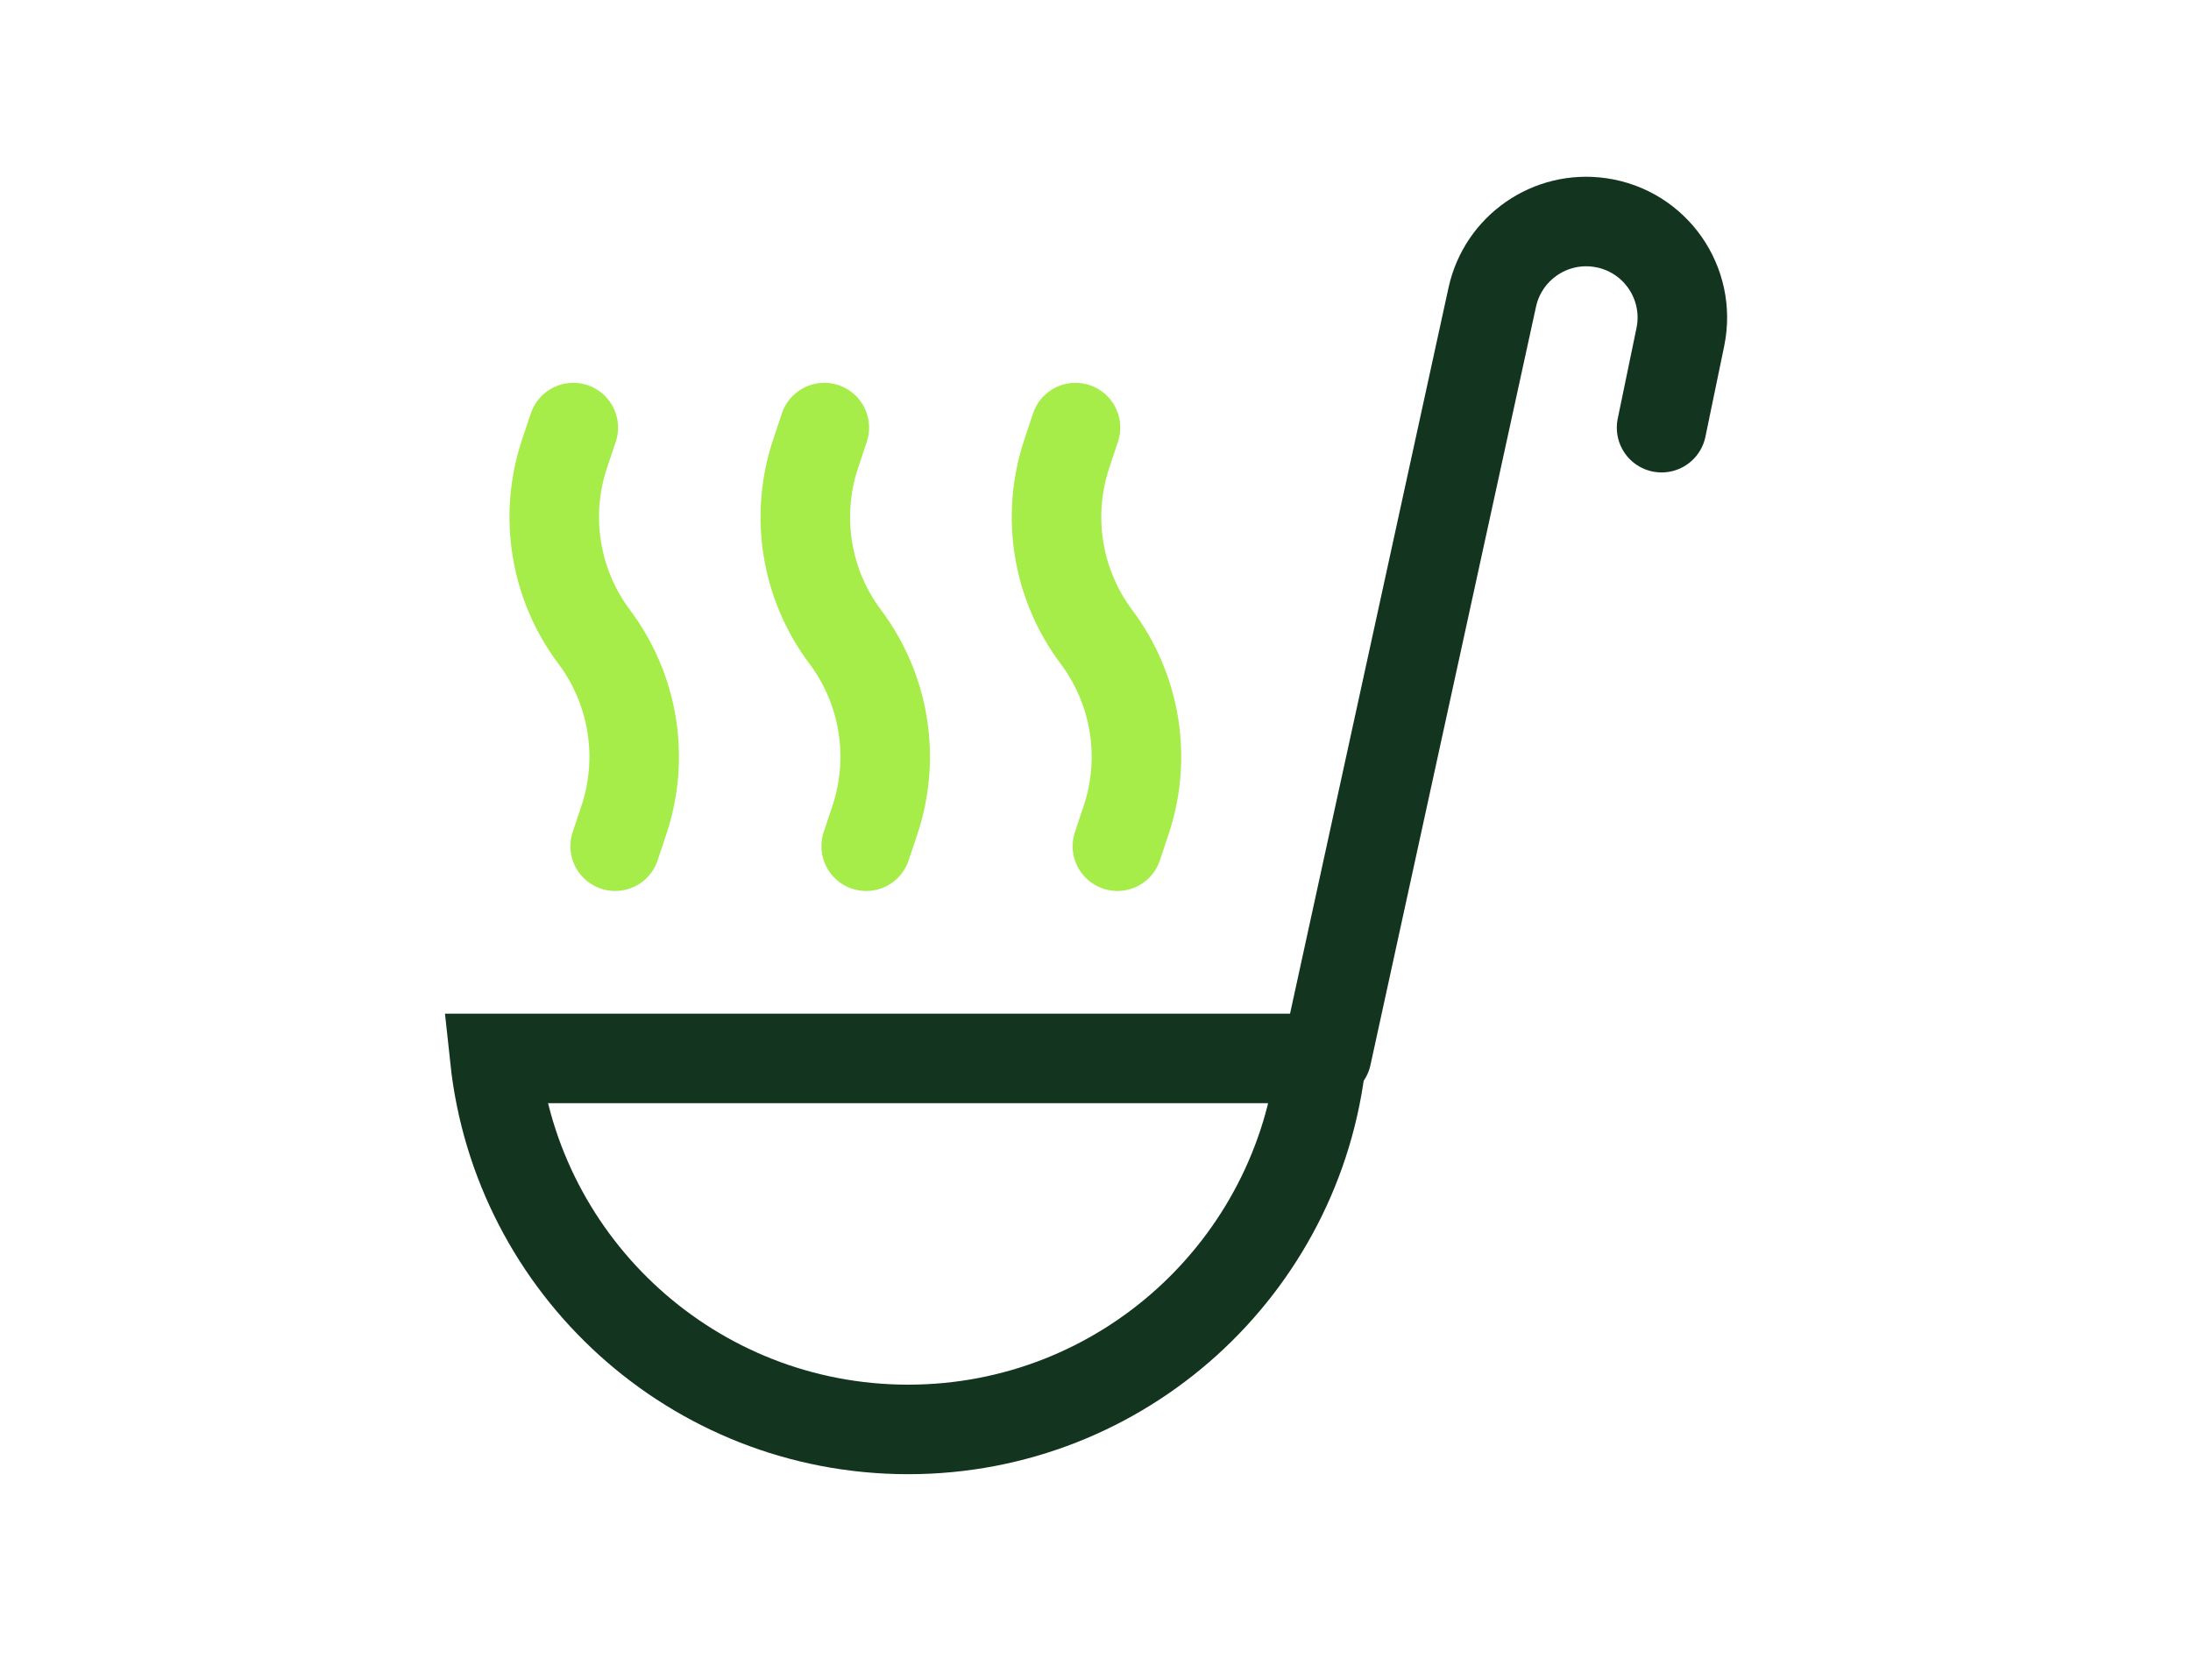
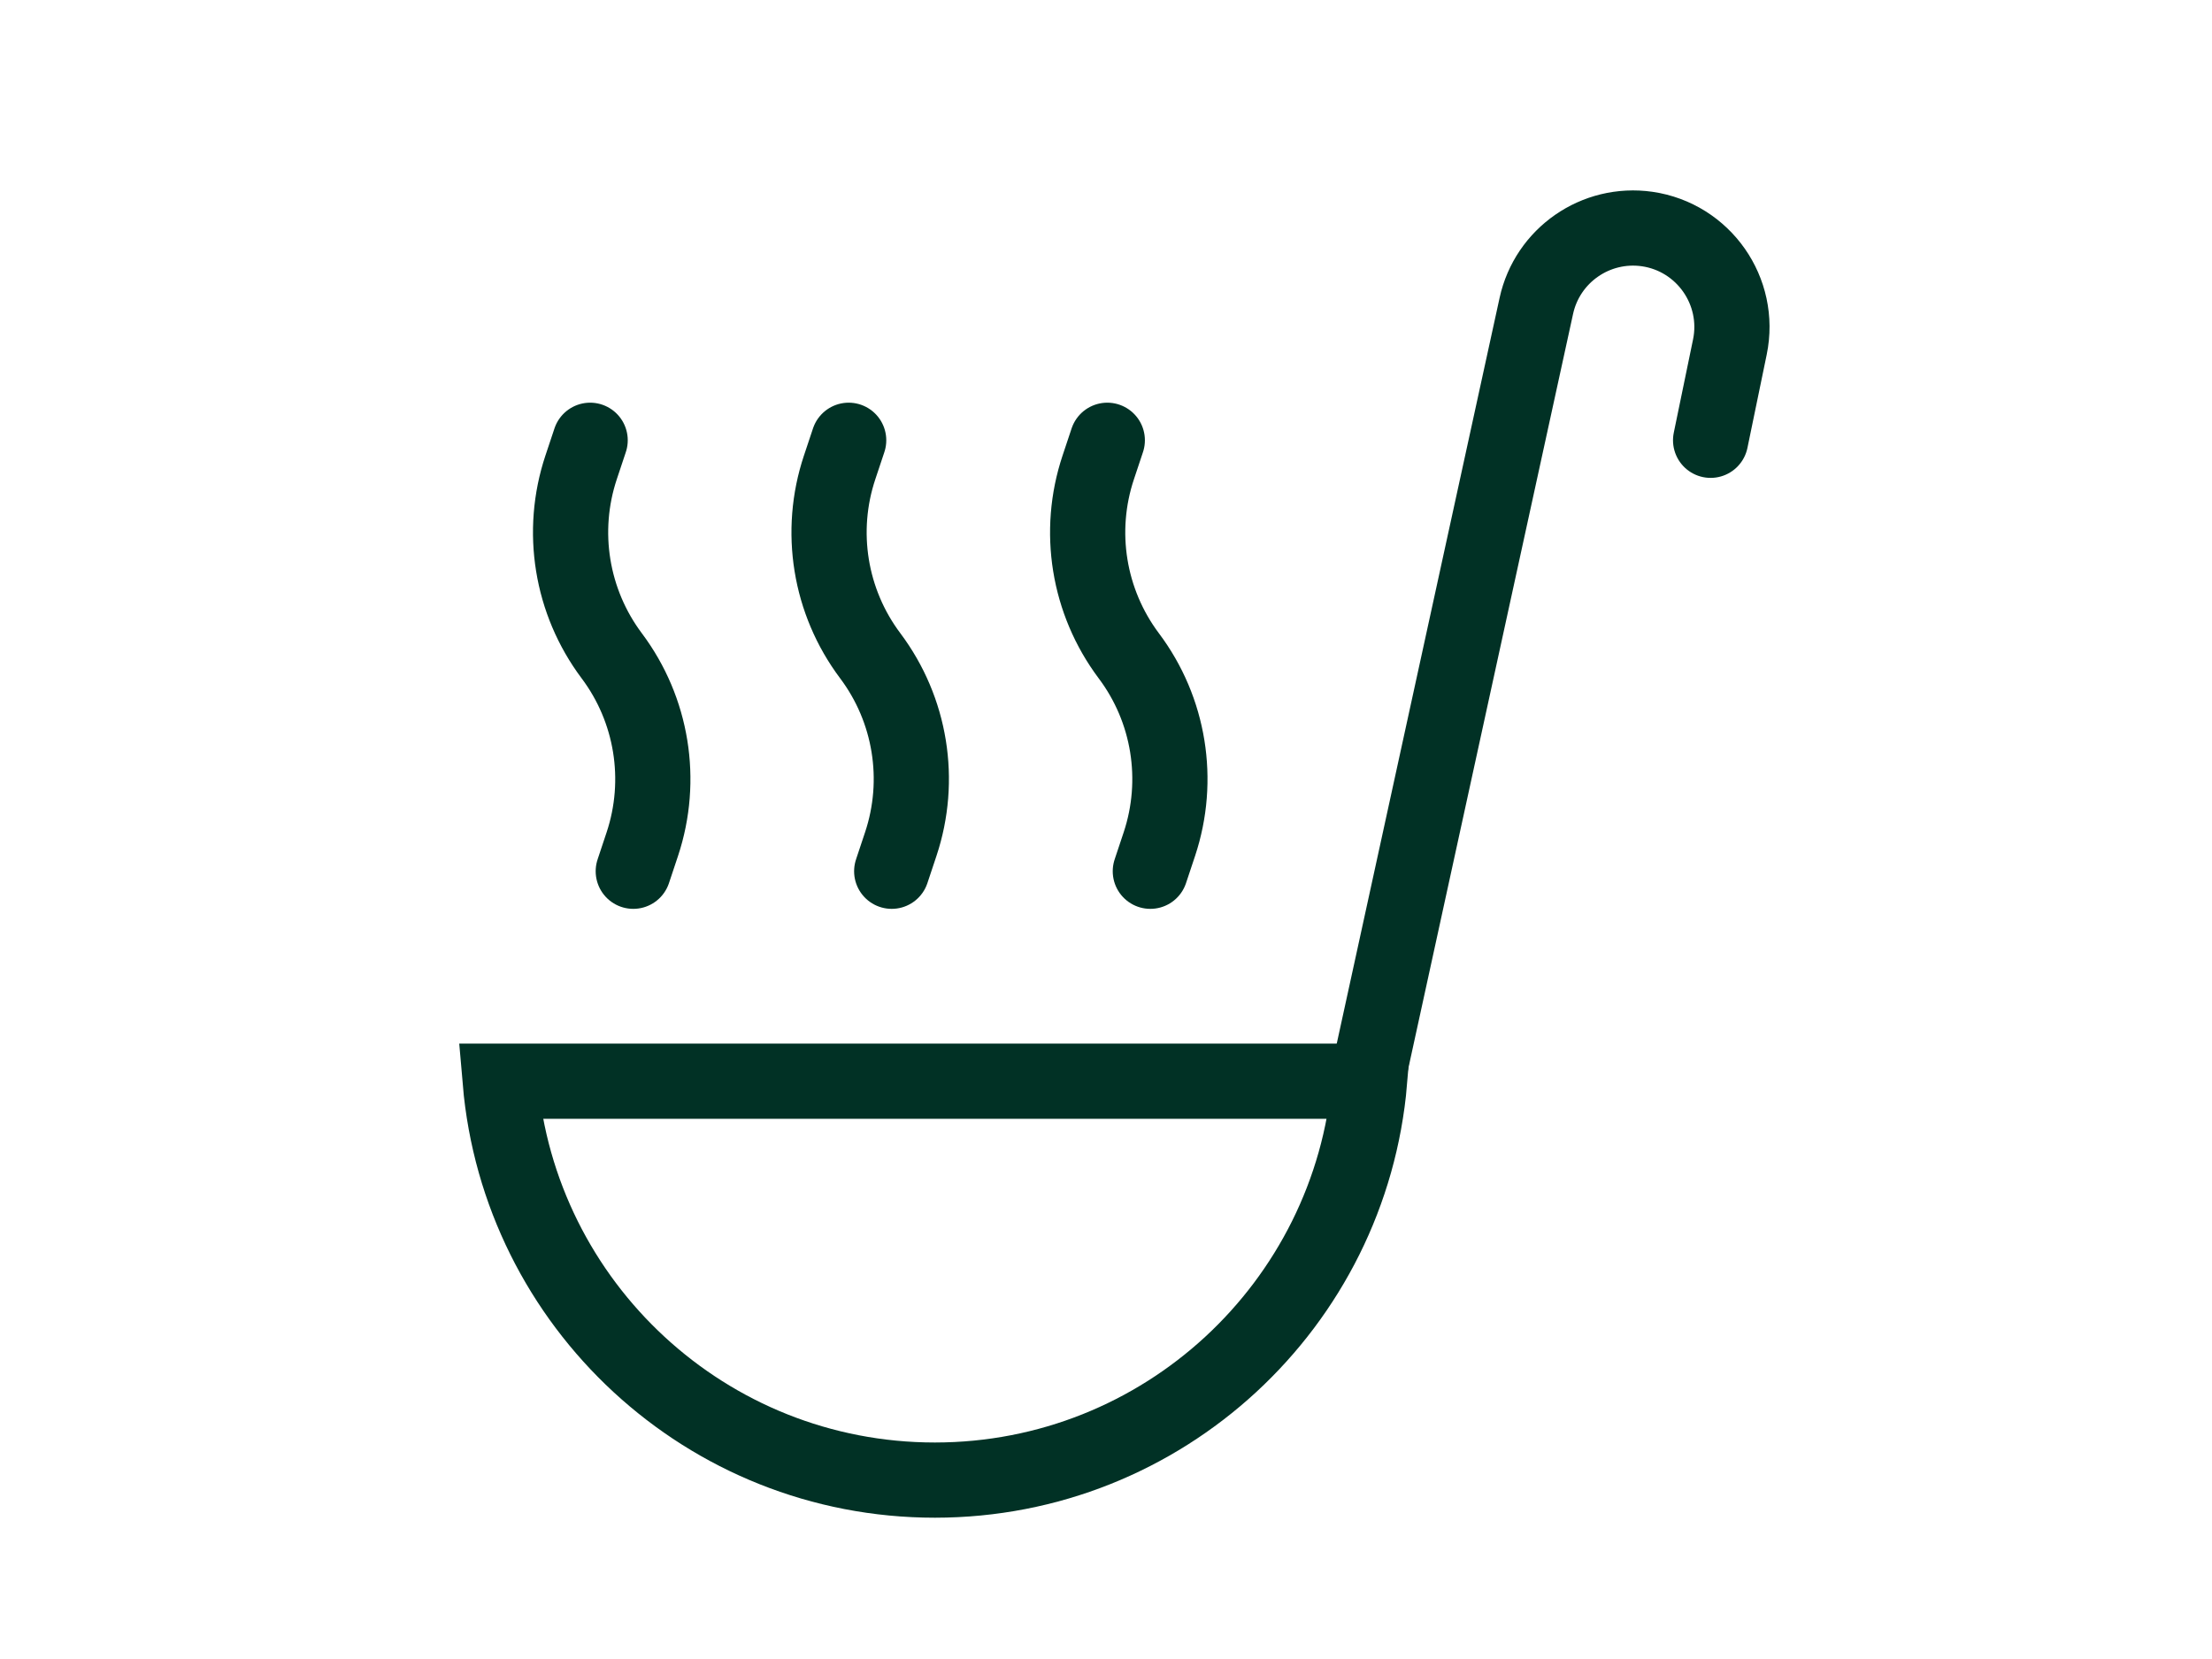
- <svg xmlns="http://www.w3.org/2000/svg" width="30" height="23" viewBox="0 0 30 23" fill="none">
-   <path d="M18.093 14.493C17.787 17.349 15.37 19.573 12.434 19.573C9.497 19.572 7.081 17.349 6.775 14.493H18.093Z" stroke="#133520" stroke-width="1.226" />
-   <path d="M18.166 14.453L20.433 4.068C20.581 3.394 21.224 2.948 21.907 3.047C22.658 3.155 23.161 3.873 23.008 4.615L22.751 5.856" stroke="#133520" stroke-width="1.226" stroke-linecap="round" />
-   <path d="M7.85 5.855L7.729 6.216C7.446 7.067 7.598 8.003 8.136 8.721C8.675 9.439 8.827 10.376 8.543 11.227L8.423 11.587" stroke="#A6ED49" stroke-width="1.226" stroke-linecap="round" />
-   <path d="M11.287 5.855L11.167 6.216C10.883 7.067 11.035 8.003 11.574 8.721C12.112 9.439 12.264 10.376 11.98 11.227L11.86 11.587" stroke="#A6ED49" stroke-width="1.226" stroke-linecap="round" />
-   <path d="M14.726 5.855L14.606 6.216C14.323 7.067 14.475 8.003 15.013 8.721C15.552 9.439 15.704 10.376 15.42 11.227L15.3 11.587" stroke="#A6ED49" stroke-width="1.226" stroke-linecap="round" />
+ <svg xmlns="http://www.w3.org/2000/svg" width="24" height="18" viewBox="0 0 24 18" fill="none">
+   <path d="M14.86 11.731C14.653 14.156 12.621 16.058 10.144 16.059C7.666 16.059 5.634 14.156 5.427 11.731H14.86Z" stroke="#013125" stroke-width="0.816" />
+   <path d="M14.819 11.791L16.669 3.319C16.789 2.769 17.314 2.405 17.872 2.485C18.483 2.574 18.894 3.16 18.769 3.765L18.56 4.777" stroke="#013125" stroke-width="0.816" stroke-linecap="round" />
+   <path d="M6.403 4.777L6.305 5.071C6.074 5.765 6.198 6.529 6.637 7.115C7.076 7.7 7.2 8.464 6.969 9.159L6.871 9.453" stroke="#013125" stroke-width="0.816" stroke-linecap="round" />
+   <path d="M9.208 4.777L9.11 5.071C8.878 5.765 9.002 6.529 9.442 7.115C9.881 7.7 10.005 8.464 9.773 9.159L9.675 9.453" stroke="#013125" stroke-width="0.816" stroke-linecap="round" />
+   <path d="M12.014 4.777L11.916 5.071C11.684 5.765 11.808 6.529 12.247 7.115C12.687 7.7 12.81 8.464 12.579 9.159L12.481 9.453" stroke="#013125" stroke-width="0.816" stroke-linecap="round" />
</svg>
